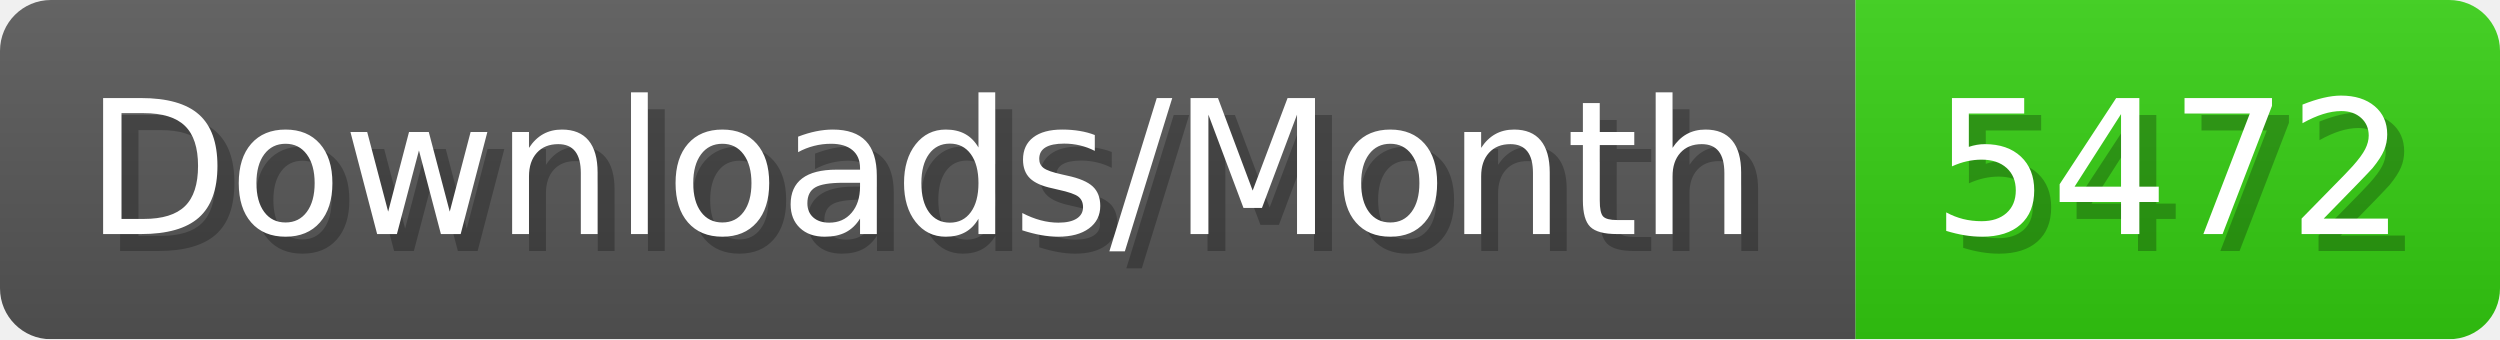
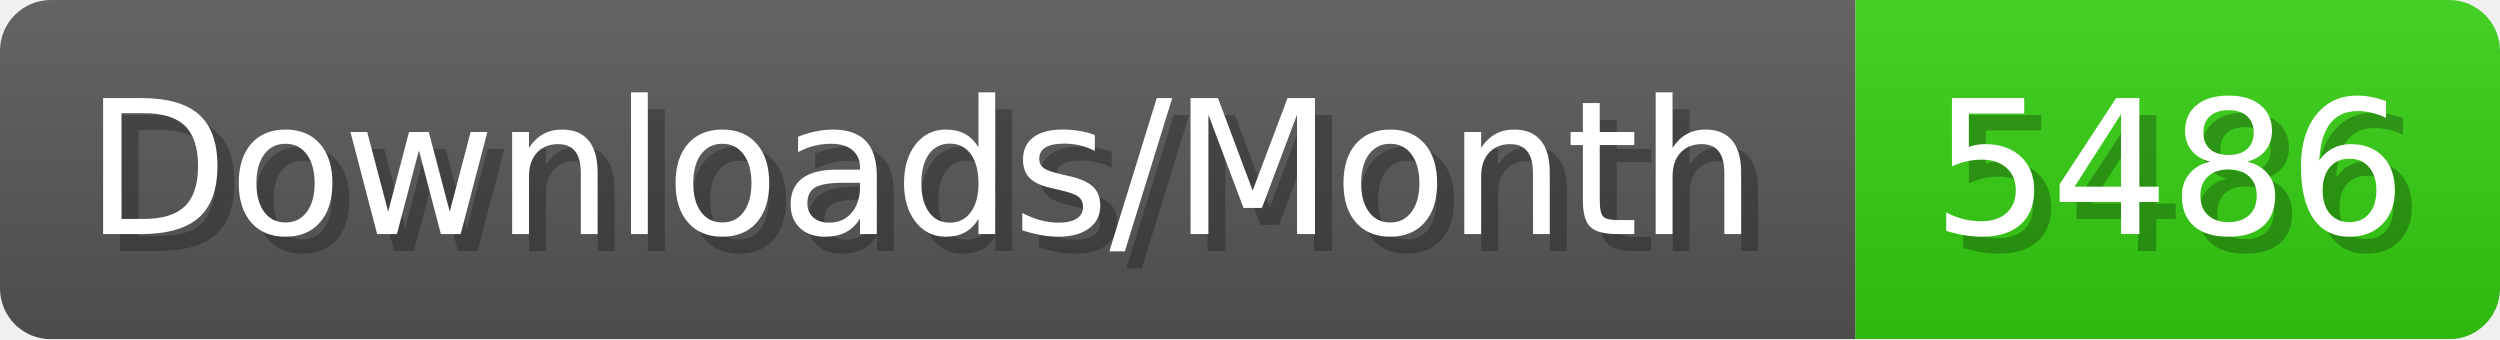
- <svg xmlns="http://www.w3.org/2000/svg" width="147.4" height="20" viewBox="0 0 1474 200" role="img" aria-label="Downloads/Month: 5472">
+ <svg xmlns="http://www.w3.org/2000/svg" width="147.4" height="20" viewBox="0 0 1474 200" role="img" aria-label="Downloads/Month: 5486">
  <linearGradient id="YlXUI" x2="0" y2="100%">
    <stop offset="0" stop-opacity=".1" stop-color="#EEE" />
    <stop offset="1" stop-opacity=".1" />
  </linearGradient>
  <mask id="JHhop">
    <rect width="1474" height="200" rx="30" fill="#FFF" />
  </mask>
  <g mask="url(#JHhop)">
    <rect width="1094" height="200" fill="#555" />
    <rect width="380" height="200" fill="#3C1" x="1094" />
    <rect width="1474" height="200" fill="url(#YlXUI)" />
  </g>
  <g aria-hidden="true" fill="#fff" text-anchor="start" font-family="Verdana,DejaVu Sans,sans-serif" font-size="110">
    <text x="60" y="148" textLength="994" fill="#000" opacity="0.25">Downloads/Month</text>
    <text x="50" y="138" textLength="994">Downloads/Month</text>
-     <text x="1149" y="148" textLength="280" fill="#000" opacity="0.25">5472</text>
-     <text x="1139" y="138" textLength="280">5472</text>
+     <text x="1149" y="148" textLength="280" fill="#000" opacity="0.25">5486</text>
+     <text x="1139" y="138" textLength="280">5486</text>
  </g>
</svg>
